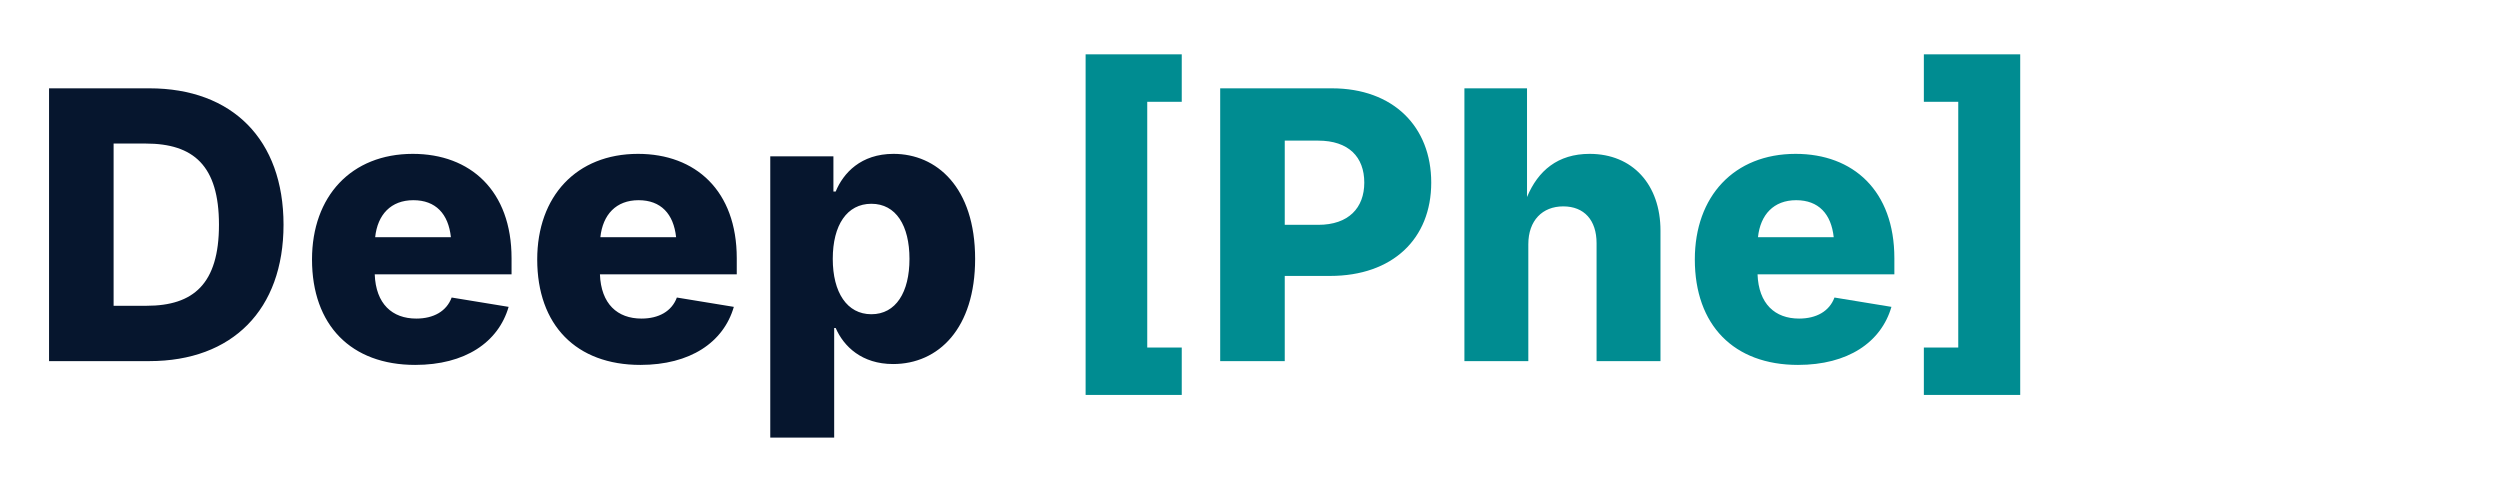
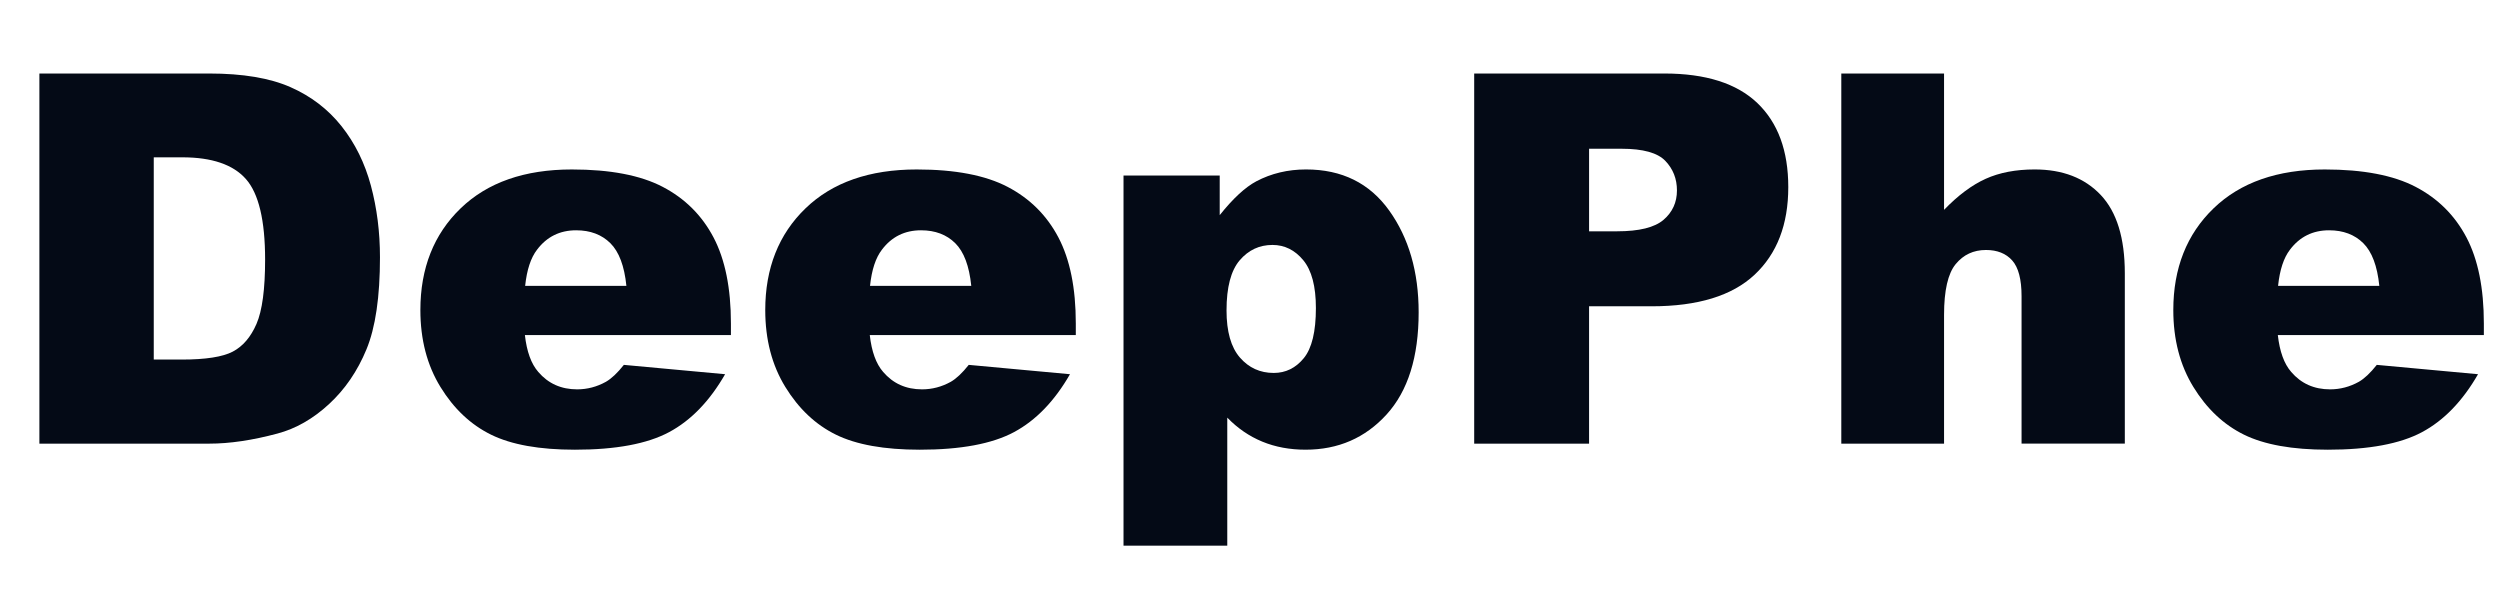
- <svg xmlns="http://www.w3.org/2000/svg" viewBox="0 0 360 72" role="img" aria-labelledby="title">
-   <text x="4" y="52" fill="#06162e" font-family="Inter, ui-sans-serif, system-ui, -apple-system, BlinkMacSystemFont, Segoe UI, sans-serif" font-size="54" font-weight="800">Deep</text>
-   <text x="152" y="52" fill="#008c91" font-family="Inter, ui-sans-serif, system-ui, -apple-system, BlinkMacSystemFont, Segoe UI, sans-serif" font-size="54" font-weight="800">[Phe]</text>
+ <svg xmlns="http://www.w3.org/2000/svg" id="Layer_2" data-name="Layer 2" viewBox="0 0 345.754 83.284">
+   <defs>
+     <style>
+       .cls-1 {
+         fill: #040A16;
+       }
+ 
+       .cls-2 {
+         fill: #040A16;
+       }
+     </style>
+   </defs>
+   <g id="Layer_1-2" data-name="Layer 1">
+     <g>
+       <path class="cls-2" d="M5.447,10.167h23.5c4.632,0,8.374.628,11.226,1.885,2.852,1.257,5.208,3.062,7.071,5.412,1.861,2.352,3.212,5.087,4.05,8.206.838,3.12,1.257,6.425,1.257,9.917,0,5.471-.623,9.713-1.868,12.728s-2.974,5.54-5.185,7.577c-2.212,2.037-4.587,3.393-7.123,4.068-3.469.931-6.611,1.396-9.428,1.396H5.447V10.167ZM21.265,21.759v27.969h3.876c3.306,0,5.657-.367,7.054-1.1s2.49-2.013,3.282-3.841c.791-1.827,1.188-4.789,1.188-8.887,0-5.423-.886-9.136-2.654-11.139-1.77-2.001-4.702-3.003-8.799-3.003h-3.946Z" />
+       <path class="cls-2" d="M101.087,46.341h-28.493c.256,2.282.873,3.98,1.851,5.098,1.373,1.606,3.165,2.409,5.377,2.409,1.397,0,2.724-.349,3.981-1.047.768-.442,1.594-1.222,2.479-2.339l14.002,1.292c-2.142,3.725-4.726,6.396-7.752,8.014s-7.367,2.427-13.023,2.427c-4.912,0-8.776-.693-11.593-2.078-2.817-1.385-5.15-3.584-7.001-6.599s-2.776-6.559-2.776-10.632c0-5.796,1.856-10.487,5.569-14.072,3.713-3.584,8.84-5.377,15.381-5.377,5.308,0,9.498.803,12.571,2.409,3.072,1.606,5.412,3.934,7.018,6.983,1.606,3.05,2.41,7.019,2.41,11.907v1.606ZM86.631,39.532c-.279-2.747-1.019-4.714-2.218-5.901-1.199-1.187-2.775-1.781-4.731-1.781-2.258,0-4.062.896-5.412,2.688-.861,1.118-1.408,2.782-1.641,4.994h14.002Z" />
+       <path class="cls-2" d="M148.784,46.341h-28.493c.256,2.282.873,3.98,1.851,5.098,1.373,1.606,3.165,2.409,5.377,2.409,1.397,0,2.724-.349,3.981-1.047.768-.442,1.594-1.222,2.479-2.339l14.002,1.292c-2.142,3.725-4.726,6.396-7.752,8.014s-7.367,2.427-13.023,2.427c-4.912,0-8.776-.693-11.593-2.078-2.817-1.385-5.15-3.584-7.001-6.599s-2.776-6.559-2.776-10.632c0-5.796,1.856-10.487,5.569-14.072,3.713-3.584,8.84-5.377,15.381-5.377,5.308,0,9.498.803,12.571,2.409,3.072,1.606,5.412,3.934,7.018,6.983,1.606,3.05,2.41,7.019,2.41,11.907v1.606ZM134.328,39.532c-.279-2.747-1.019-4.714-2.218-5.901-1.199-1.187-2.775-1.781-4.731-1.781-2.258,0-4.062.896-5.412,2.688-.861,1.118-1.408,2.782-1.641,4.994h14.002Z" />
+       <path class="cls-2" d="M155.384,75.462V24.273h13.304v5.482c1.838-2.304,3.526-3.864,5.062-4.679,2.071-1.094,4.365-1.641,6.879-1.641,4.958,0,8.793,1.897,11.505,5.691,2.712,3.794,4.068,8.485,4.068,14.072,0,6.169-1.479,10.877-4.435,14.124-2.956,3.248-6.692,4.871-11.209,4.871-2.188,0-4.185-.373-5.988-1.117s-3.416-1.851-4.836-3.317v17.704h-14.351ZM169.63,42.919c0,2.933.616,5.11,1.851,6.53,1.233,1.42,2.793,2.13,4.679,2.13,1.653,0,3.038-.681,4.155-2.043,1.117-1.361,1.676-3.671,1.676-6.931,0-3.003-.582-5.208-1.745-6.617-1.165-1.408-2.584-2.112-4.261-2.112-1.815,0-3.329.71-4.539,2.13-1.21,1.42-1.815,3.725-1.815,6.914Z" />
+       <path class="cls-1" d="M203.884,10.167h26.294c5.727,0,10.014,1.362,12.867,4.085,2.85,2.724,4.277,6.6,4.277,11.628,0,5.167-1.555,9.207-4.662,12.116-3.107,2.91-7.852,4.365-14.229,4.365h-8.66v18.995h-15.888V10.167ZM219.771,31.99h3.875c3.051,0,5.191-.529,6.426-1.589,1.234-1.059,1.852-2.415,1.852-4.068,0-1.606-.537-2.968-1.607-4.085-1.07-1.118-3.084-1.676-6.041-1.676h-4.504v11.418Z" />
+       <path class="cls-1" d="M254.654,10.167h14.211v18.855c1.933-2.002,3.853-3.434,5.762-4.295,1.908-.861,4.167-1.292,6.774-1.292,3.863,0,6.907,1.176,9.131,3.527,2.223,2.351,3.334,5.959,3.334,10.824v23.569h-14.281v-20.392c0-2.327-.431-3.974-1.292-4.94-.861-.966-2.071-1.449-3.631-1.449-1.723,0-3.12.652-4.19,1.956s-1.606,3.643-1.606,7.018v17.808h-14.211V10.167Z" />
+       <path class="cls-1" d="M343.52,46.341h-28.493c.256,2.282.873,3.98,1.851,5.098,1.373,1.606,3.166,2.409,5.378,2.409,1.396,0,2.724-.349,3.98-1.047.768-.442,1.594-1.222,2.479-2.339l14.002,1.292c-2.142,3.725-4.726,6.396-7.751,8.014-3.026,1.618-7.368,2.427-13.024,2.427-4.912,0-8.776-.693-11.593-2.078-2.817-1.385-5.15-3.584-7.001-6.599s-2.776-6.559-2.776-10.632c0-5.796,1.856-10.487,5.569-14.072,3.713-3.584,8.84-5.377,15.382-5.377,5.308,0,9.497.803,12.57,2.409,3.072,1.606,5.412,3.934,7.019,6.983,1.605,3.05,2.409,7.019,2.409,11.907v1.606ZM329.063,39.532c-.279-2.747-1.019-4.714-2.218-5.901-1.199-1.187-2.775-1.781-4.73-1.781-2.259,0-4.062.896-5.413,2.688-.861,1.118-1.408,2.782-1.641,4.994h14.002Z" />
+     </g>
+   </g>
</svg>
